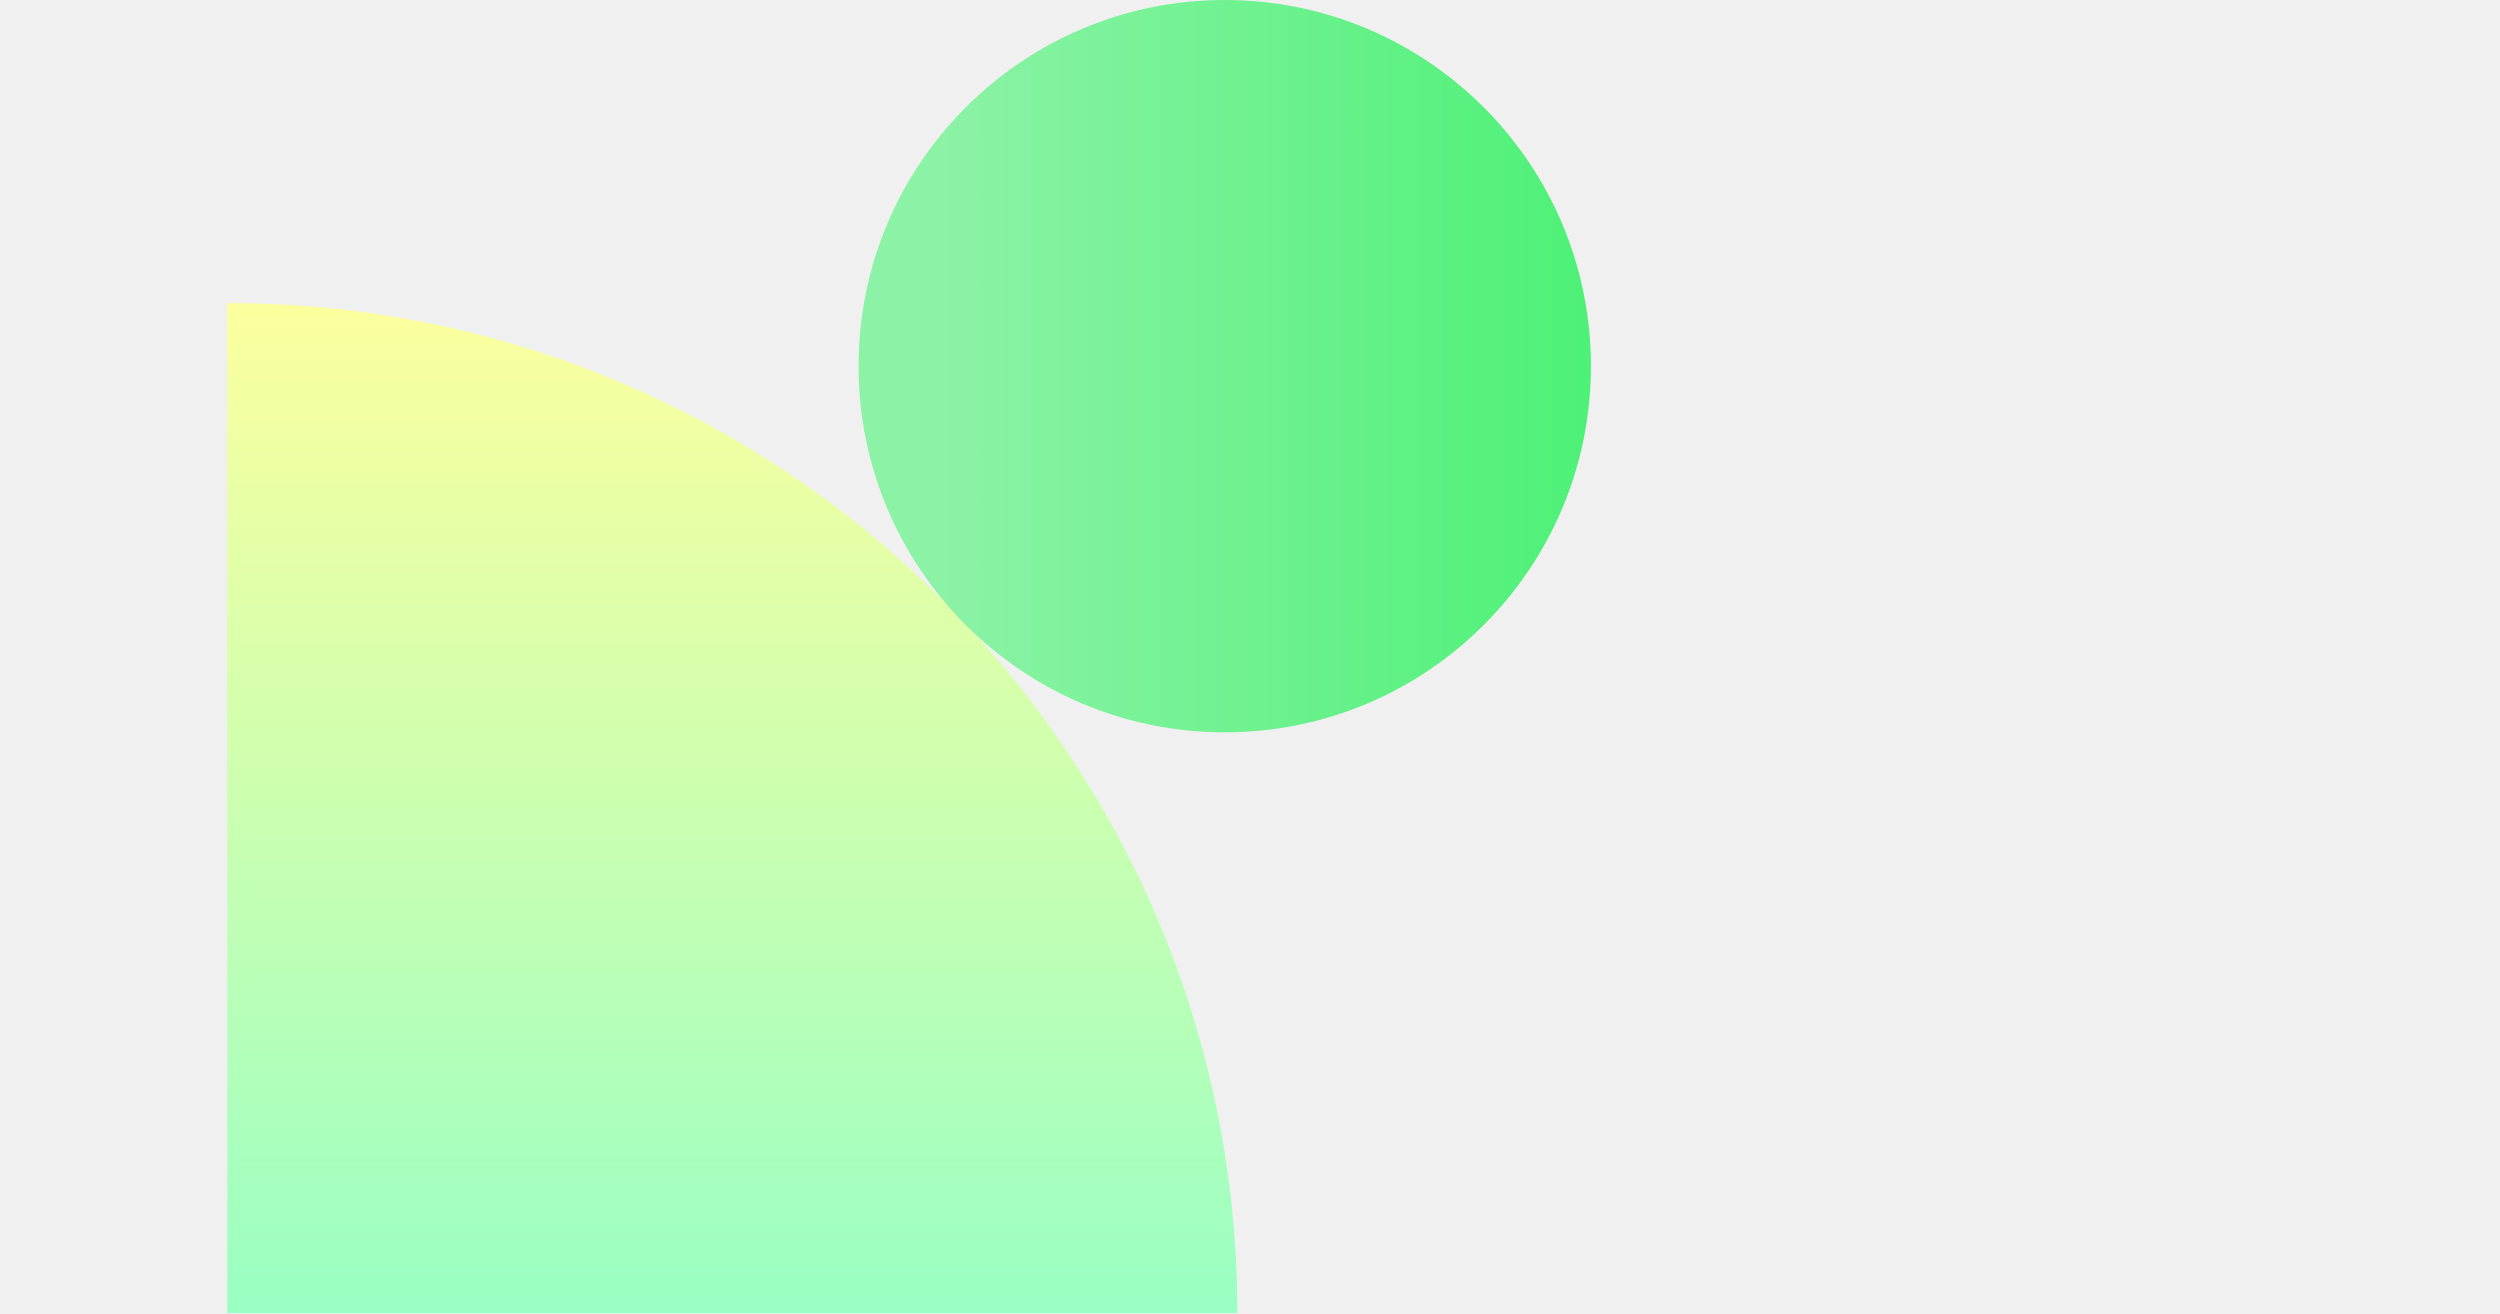
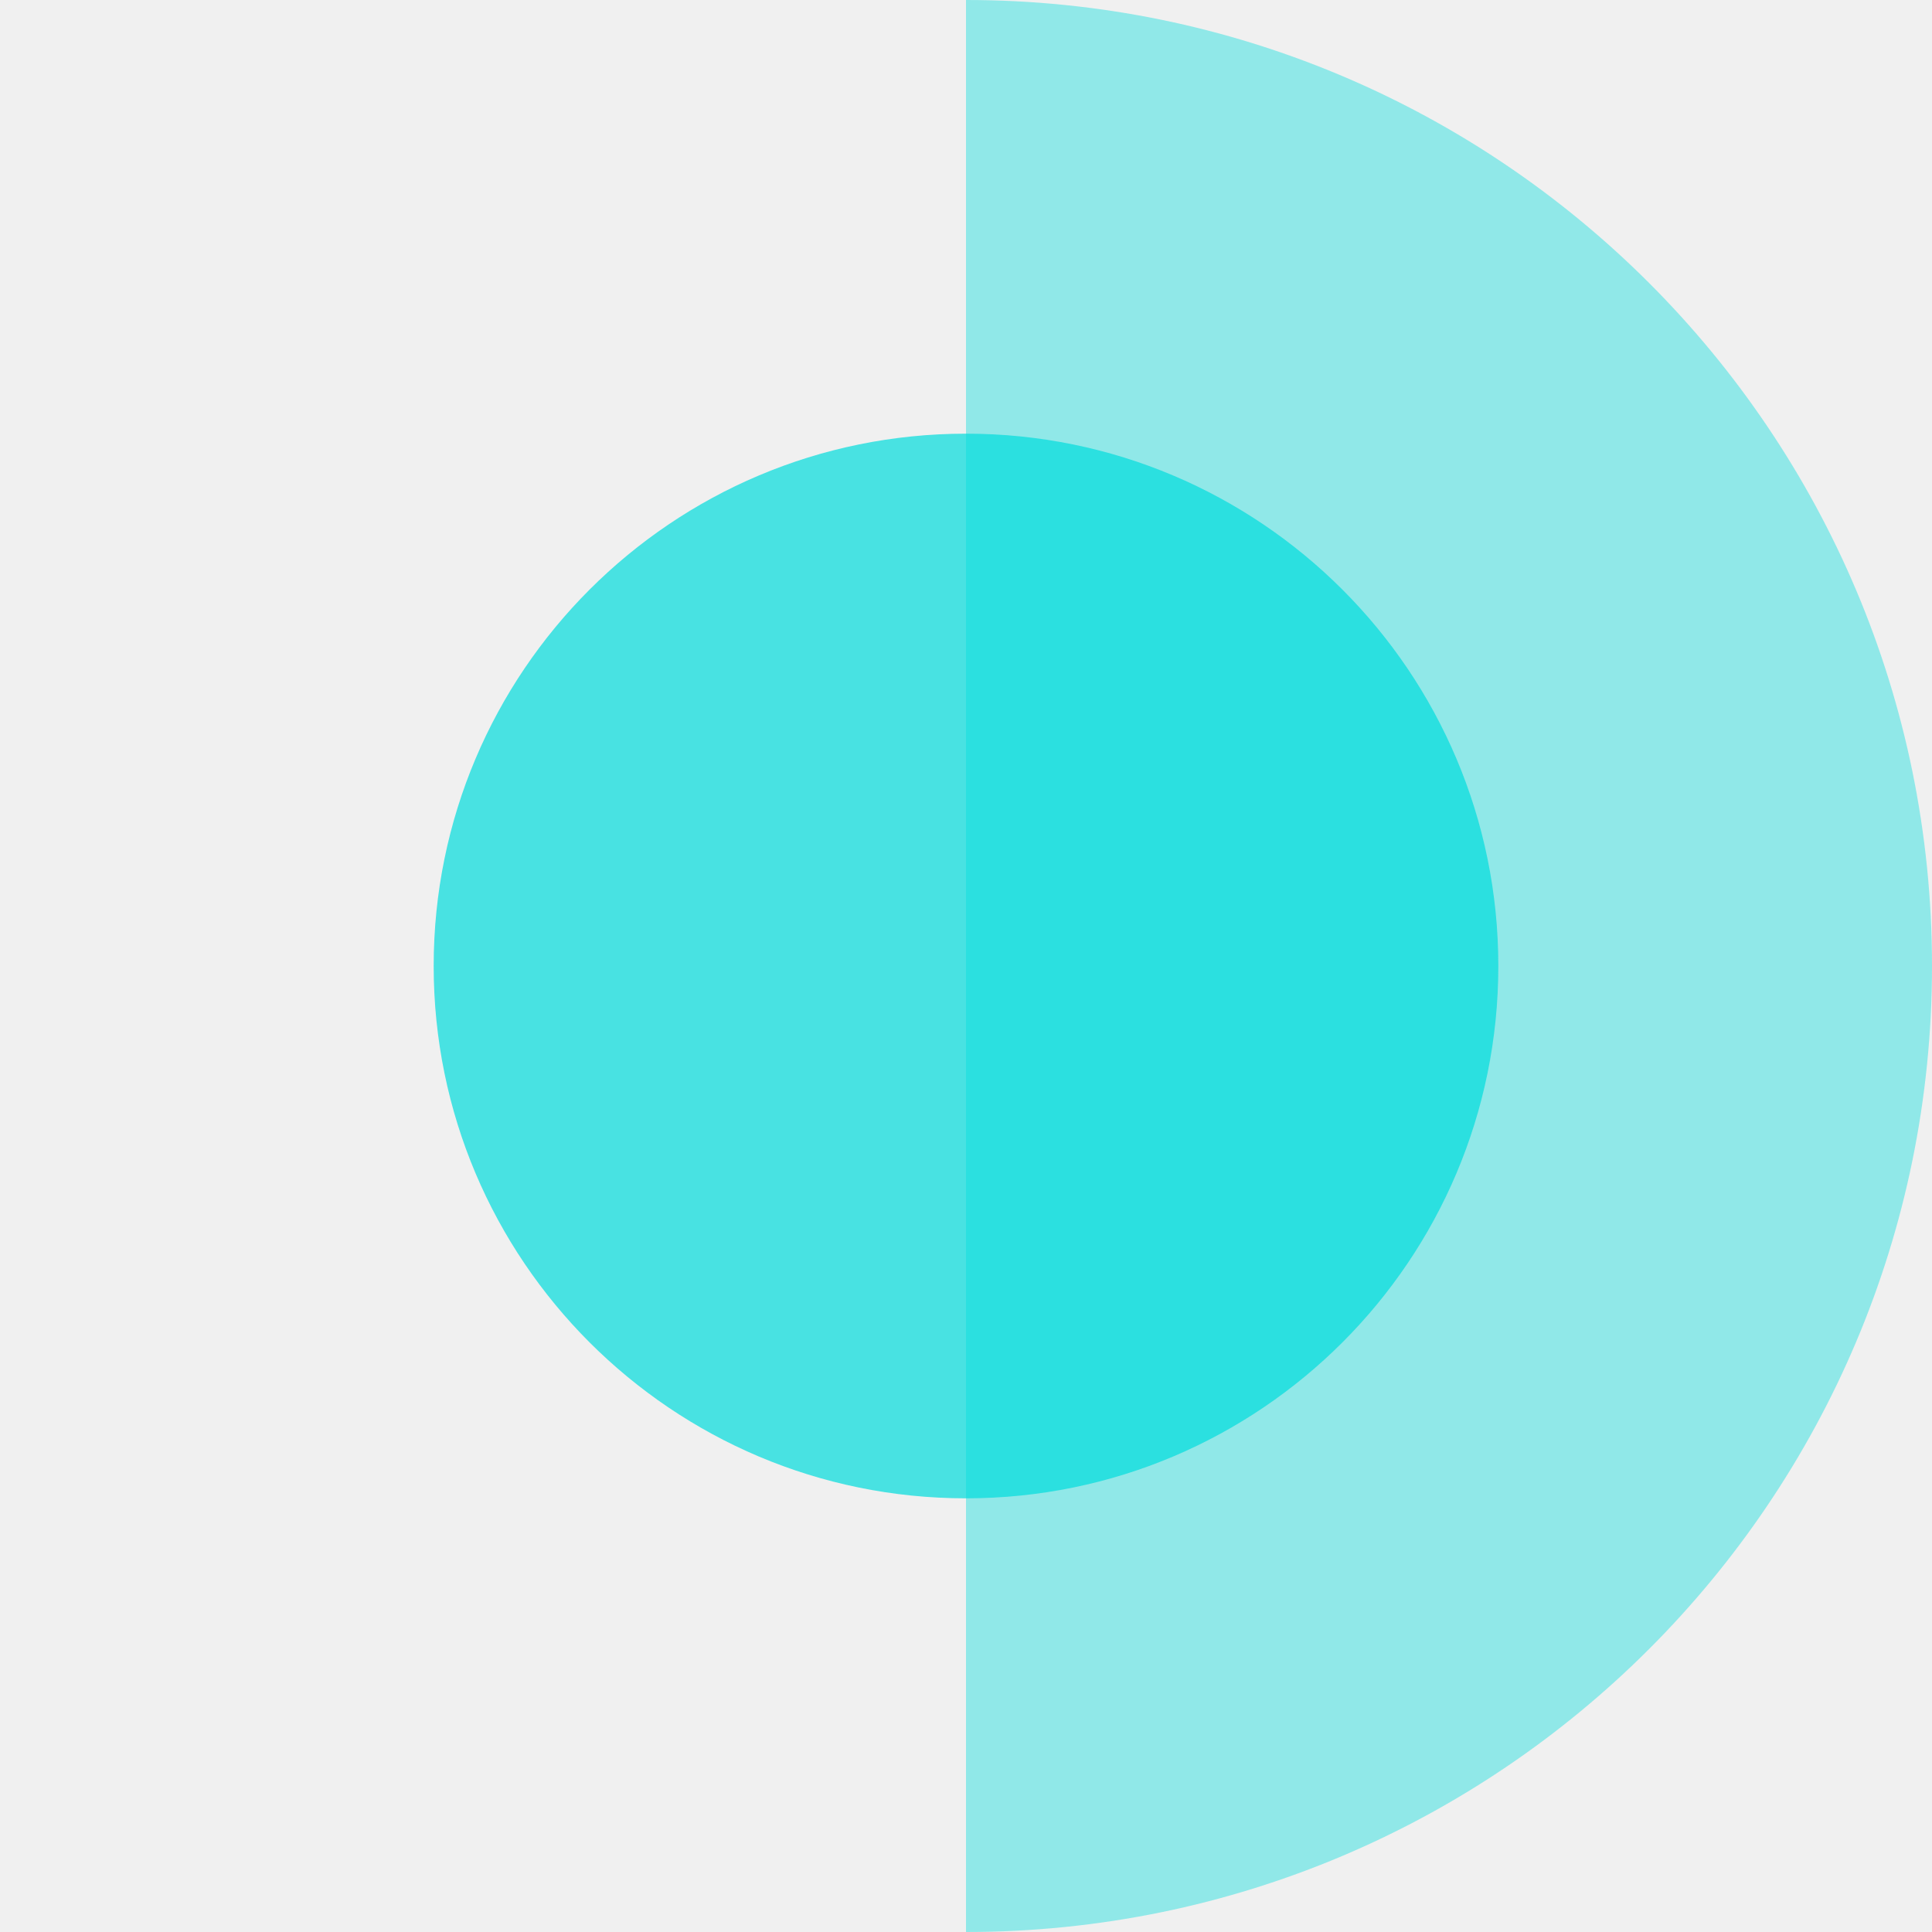
- <svg xmlns="http://www.w3.org/2000/svg" width="99" height="52" viewBox="0 0 99 52" fill="none">
-   <path fill-rule="evenodd" clip-rule="evenodd" d="M9 12V52H49C49 29.909 31.091 12 9 12Z" fill="url(#paint0_linear_feat3)" />
-   <circle cx="48.5" cy="14.5" r="14.5" fill="url(#paint1_linear_feat3)" />
+ <svg xmlns="http://www.w3.org/2000/svg" width="64" height="64" viewBox="0 0 64 64" fill="none">
+   <g clip-path="url(#clip0)">
+     <circle opacity="0.7" cx="32" cy="32" r="17.634" fill="#00DCDC" />
+     <path opacity="0.4" d="M32 64C49.673 64 64 49.673 64 32C64 14.327 49.673 -0 32 -0V64Z" fill="#00DCDC" />
+   </g>
  <defs>
-     <linearGradient id="paint0_linear_feat3" x1="29" y1="52" x2="29" y2="12" gradientUnits="userSpaceOnUse">
-       <stop stop-color="#99FFC3" />
-       <stop offset="1" stop-color="#FCFF9E" />
-     </linearGradient>
-     <linearGradient id="paint1_linear_feat3" x1="37.323" y1="14.499" x2="63" y2="14.499" gradientUnits="userSpaceOnUse">
-       <stop stop-color="#8CF2A6" />
-       <stop offset="1" stop-color="#4DF177" />
-     </linearGradient>
+     <clipPath id="clip0">
+       <rect width="64" height="64" fill="white" />
+     </clipPath>
  </defs>
</svg>
